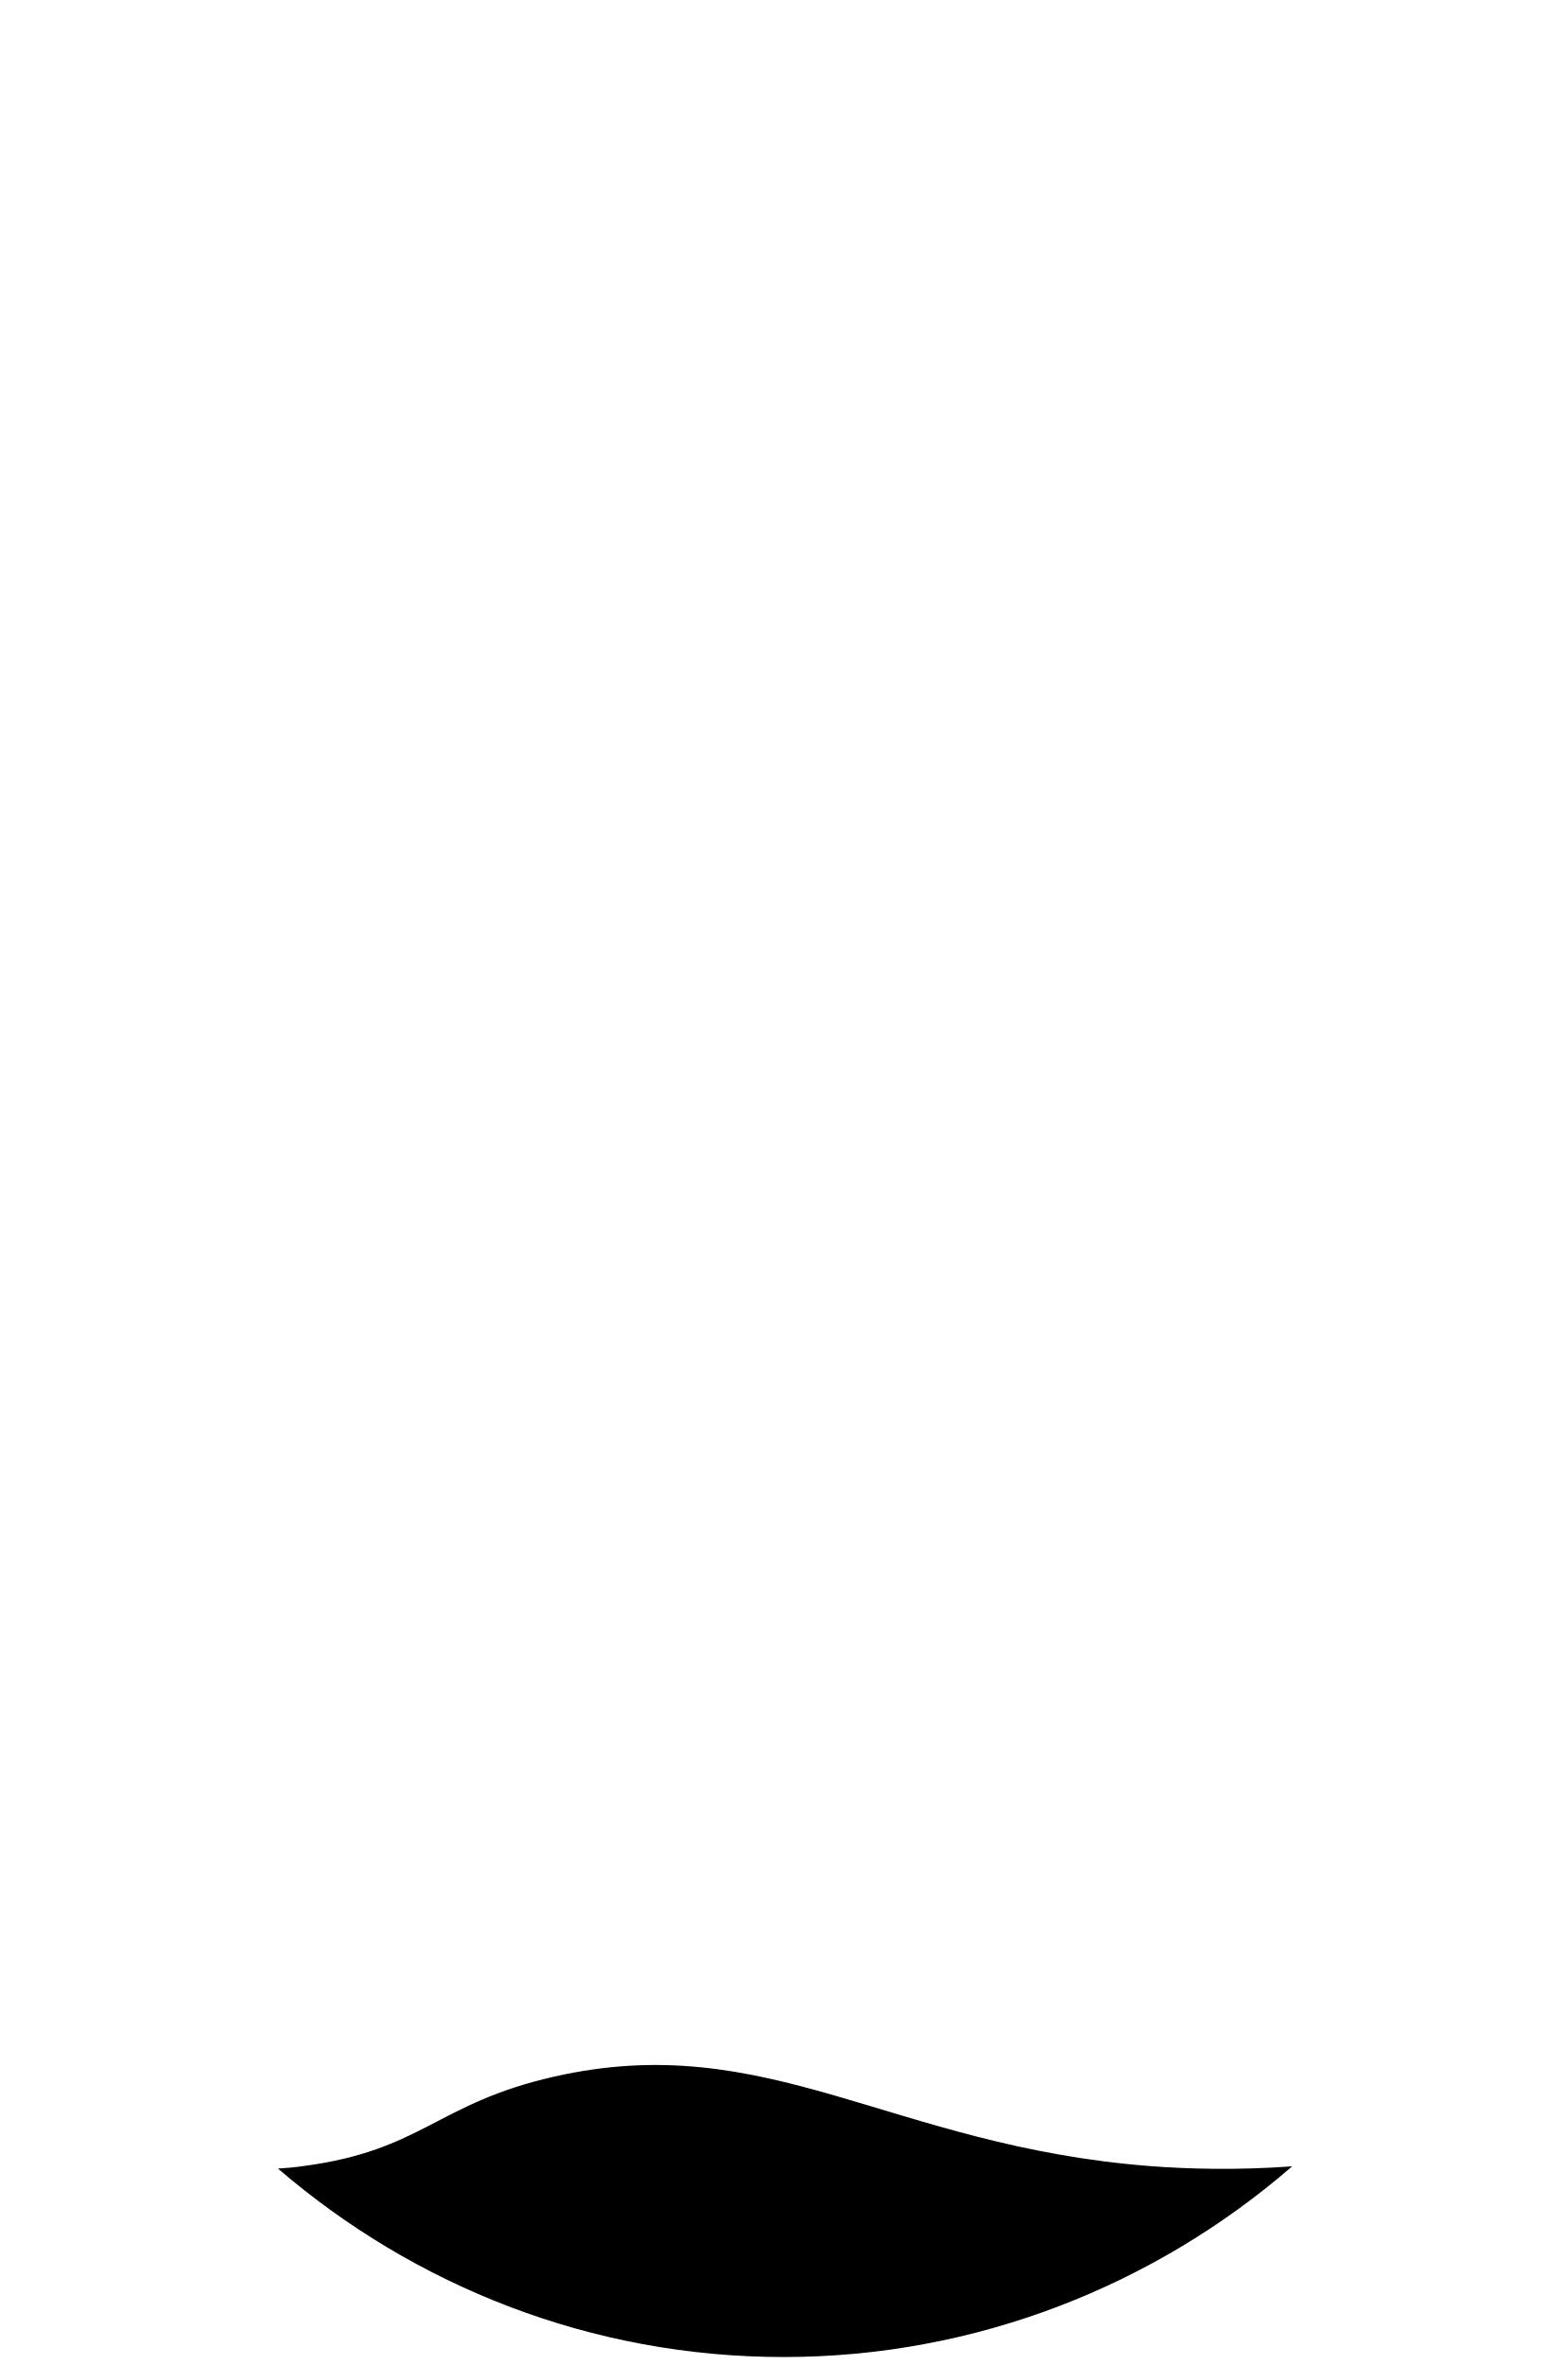
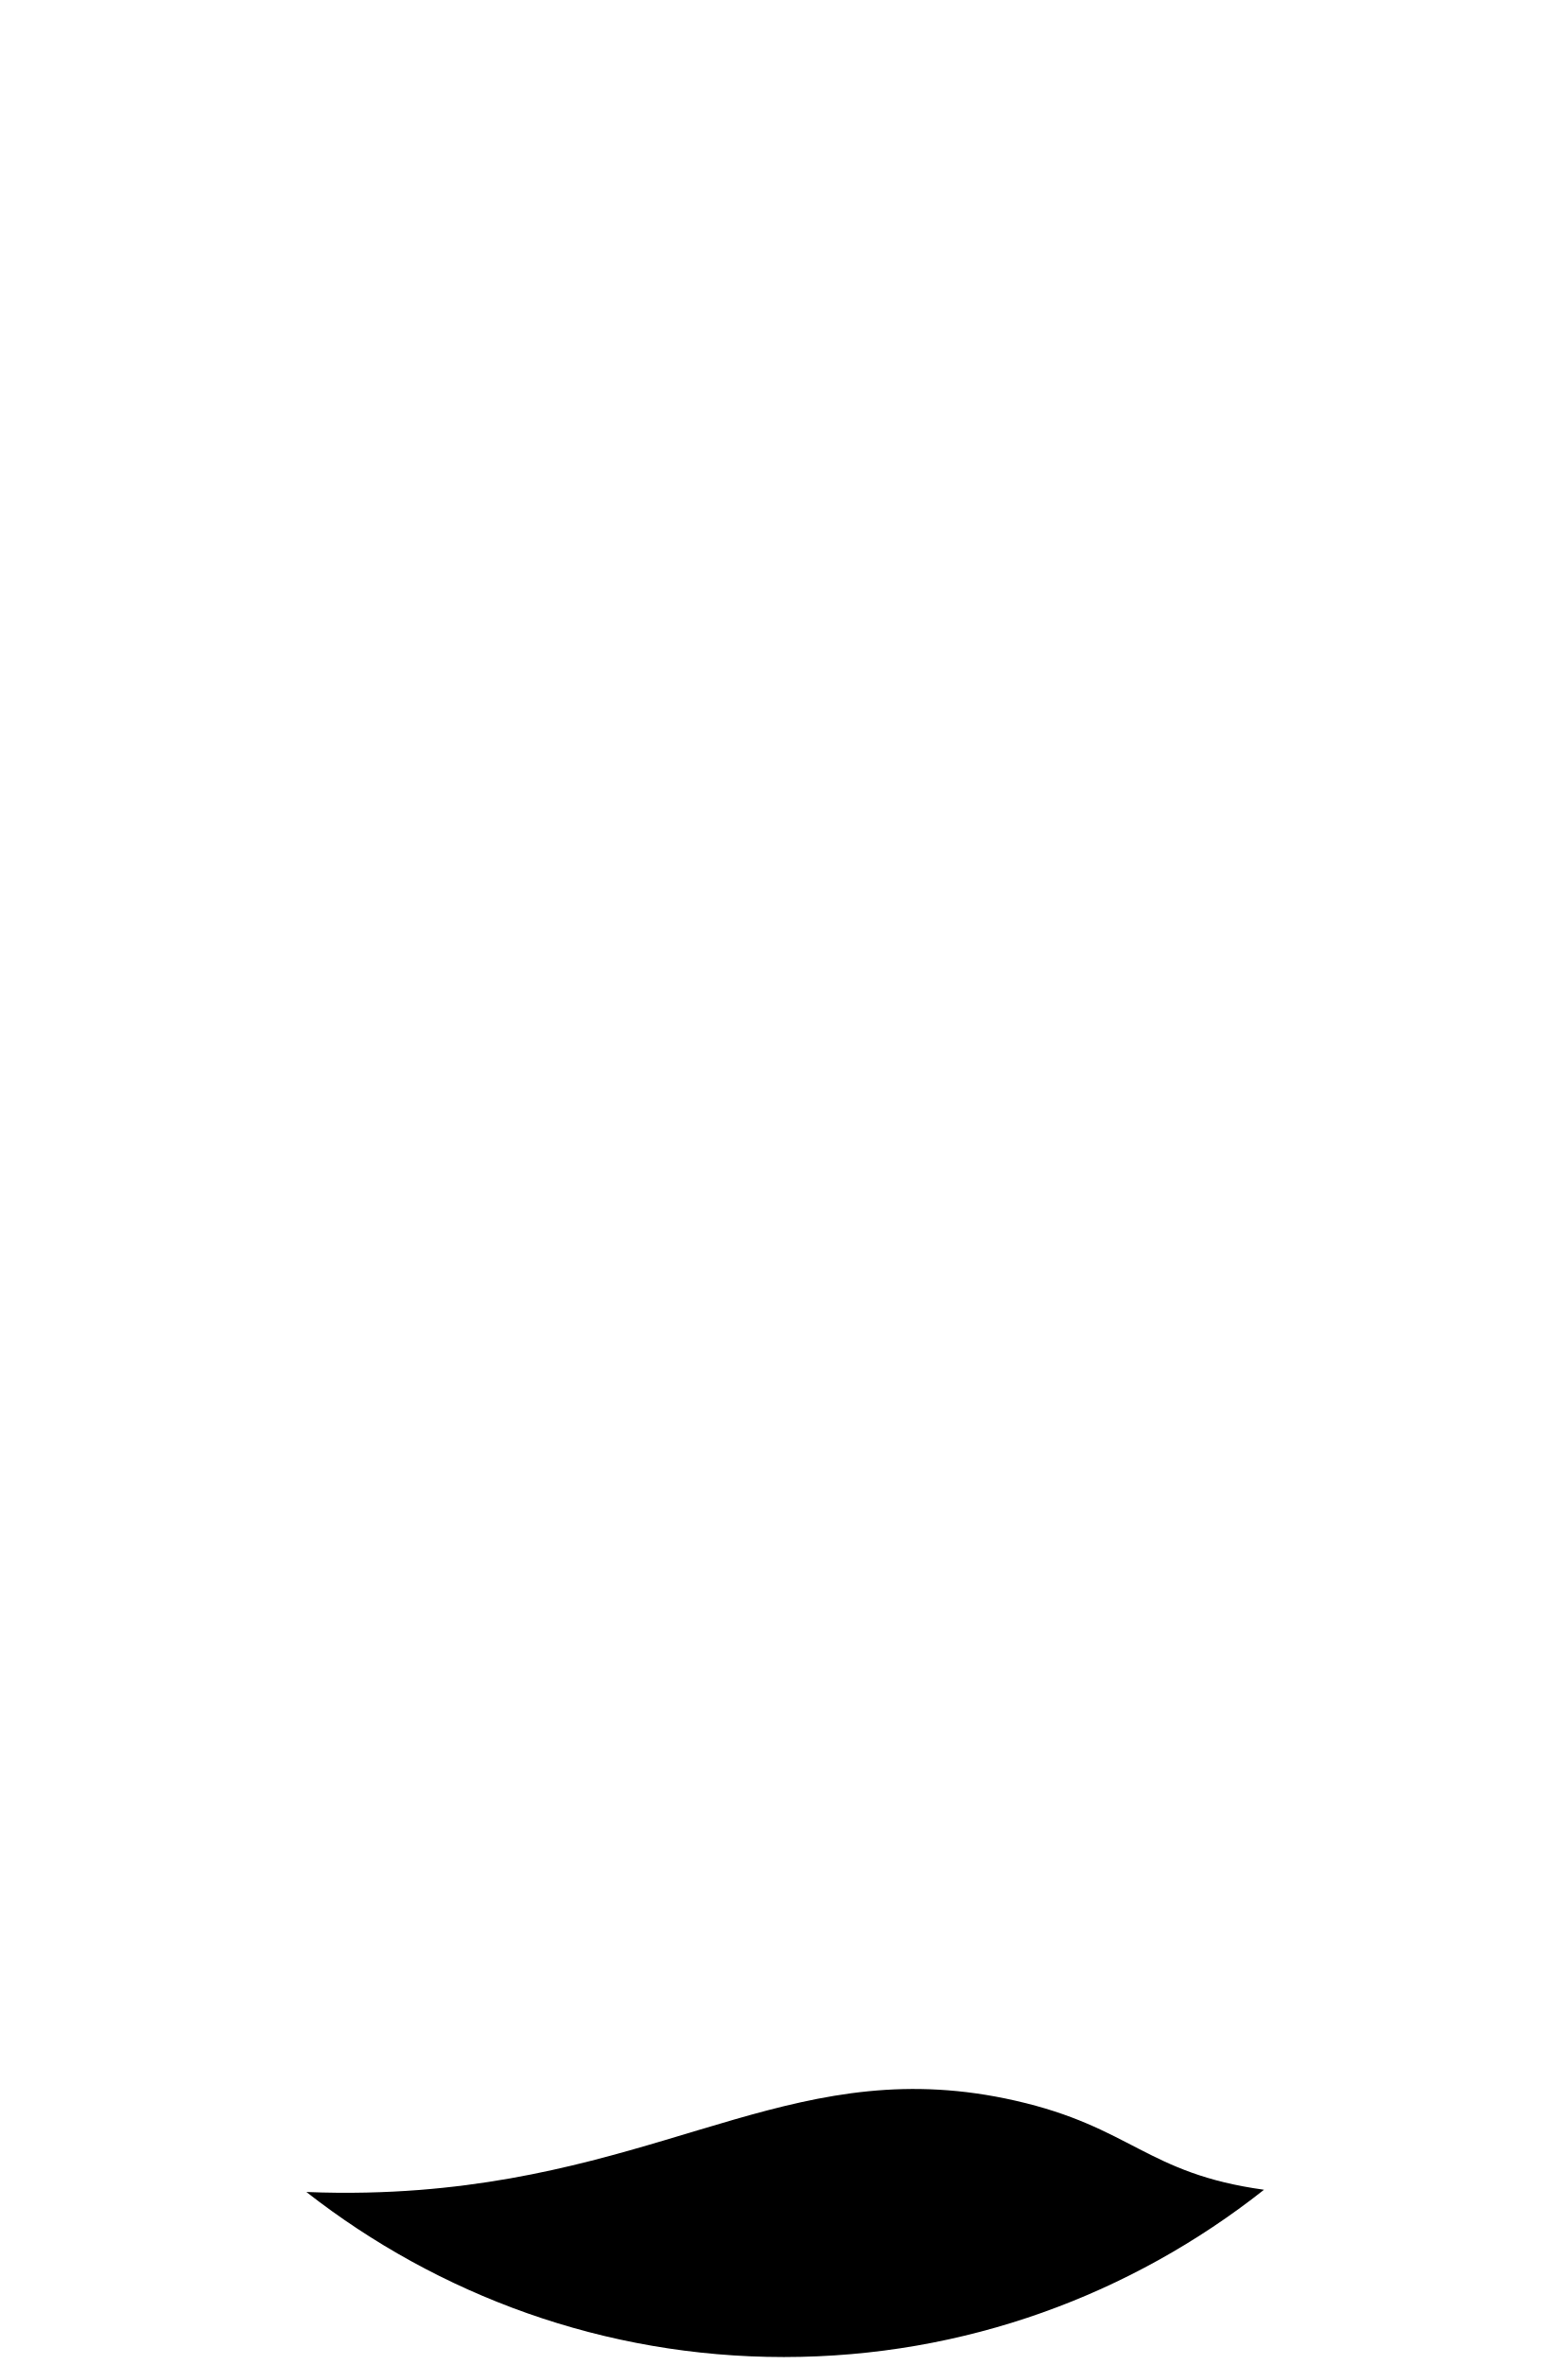
<svg xmlns="http://www.w3.org/2000/svg" viewBox="0 0 63 95">
  <defs>
    <style>
      .cls-1 {
        fill: #192b31;
        opacity: 0;
      }

      .cls-1, .cls-2 {
        stroke-width: 0px;
      }
    </style>
  </defs>
  <g id="bg">
    <rect class="cls-1" width="63" height="95" />
  </g>
  <g id="progresso">
-     <path class="cls-2" d="m46.21,87.01c-10.43-.81-15.37-5.55-23.96-3.59-4.71,1.07-5.27,2.96-10.07,3.59-.34.05-.68.08-1.01.1,5.49,4.72,12.58,7.57,20.32,7.57s14.93-2.89,20.43-7.66c-2.2.16-4.12.11-5.72-.01Z" />
+     <path class="cls-2" d="m31.5,94.68c7.27,0,13.96-2.51,19.29-6.72-4.73-.65-5.32-2.52-10-3.58-8.59-1.95-13.53,2.78-23.96,3.59-1.3.1-2.82.15-4.52.08,5.31,4.15,11.97,6.63,19.18,6.63Z" />
  </g>
</svg>
